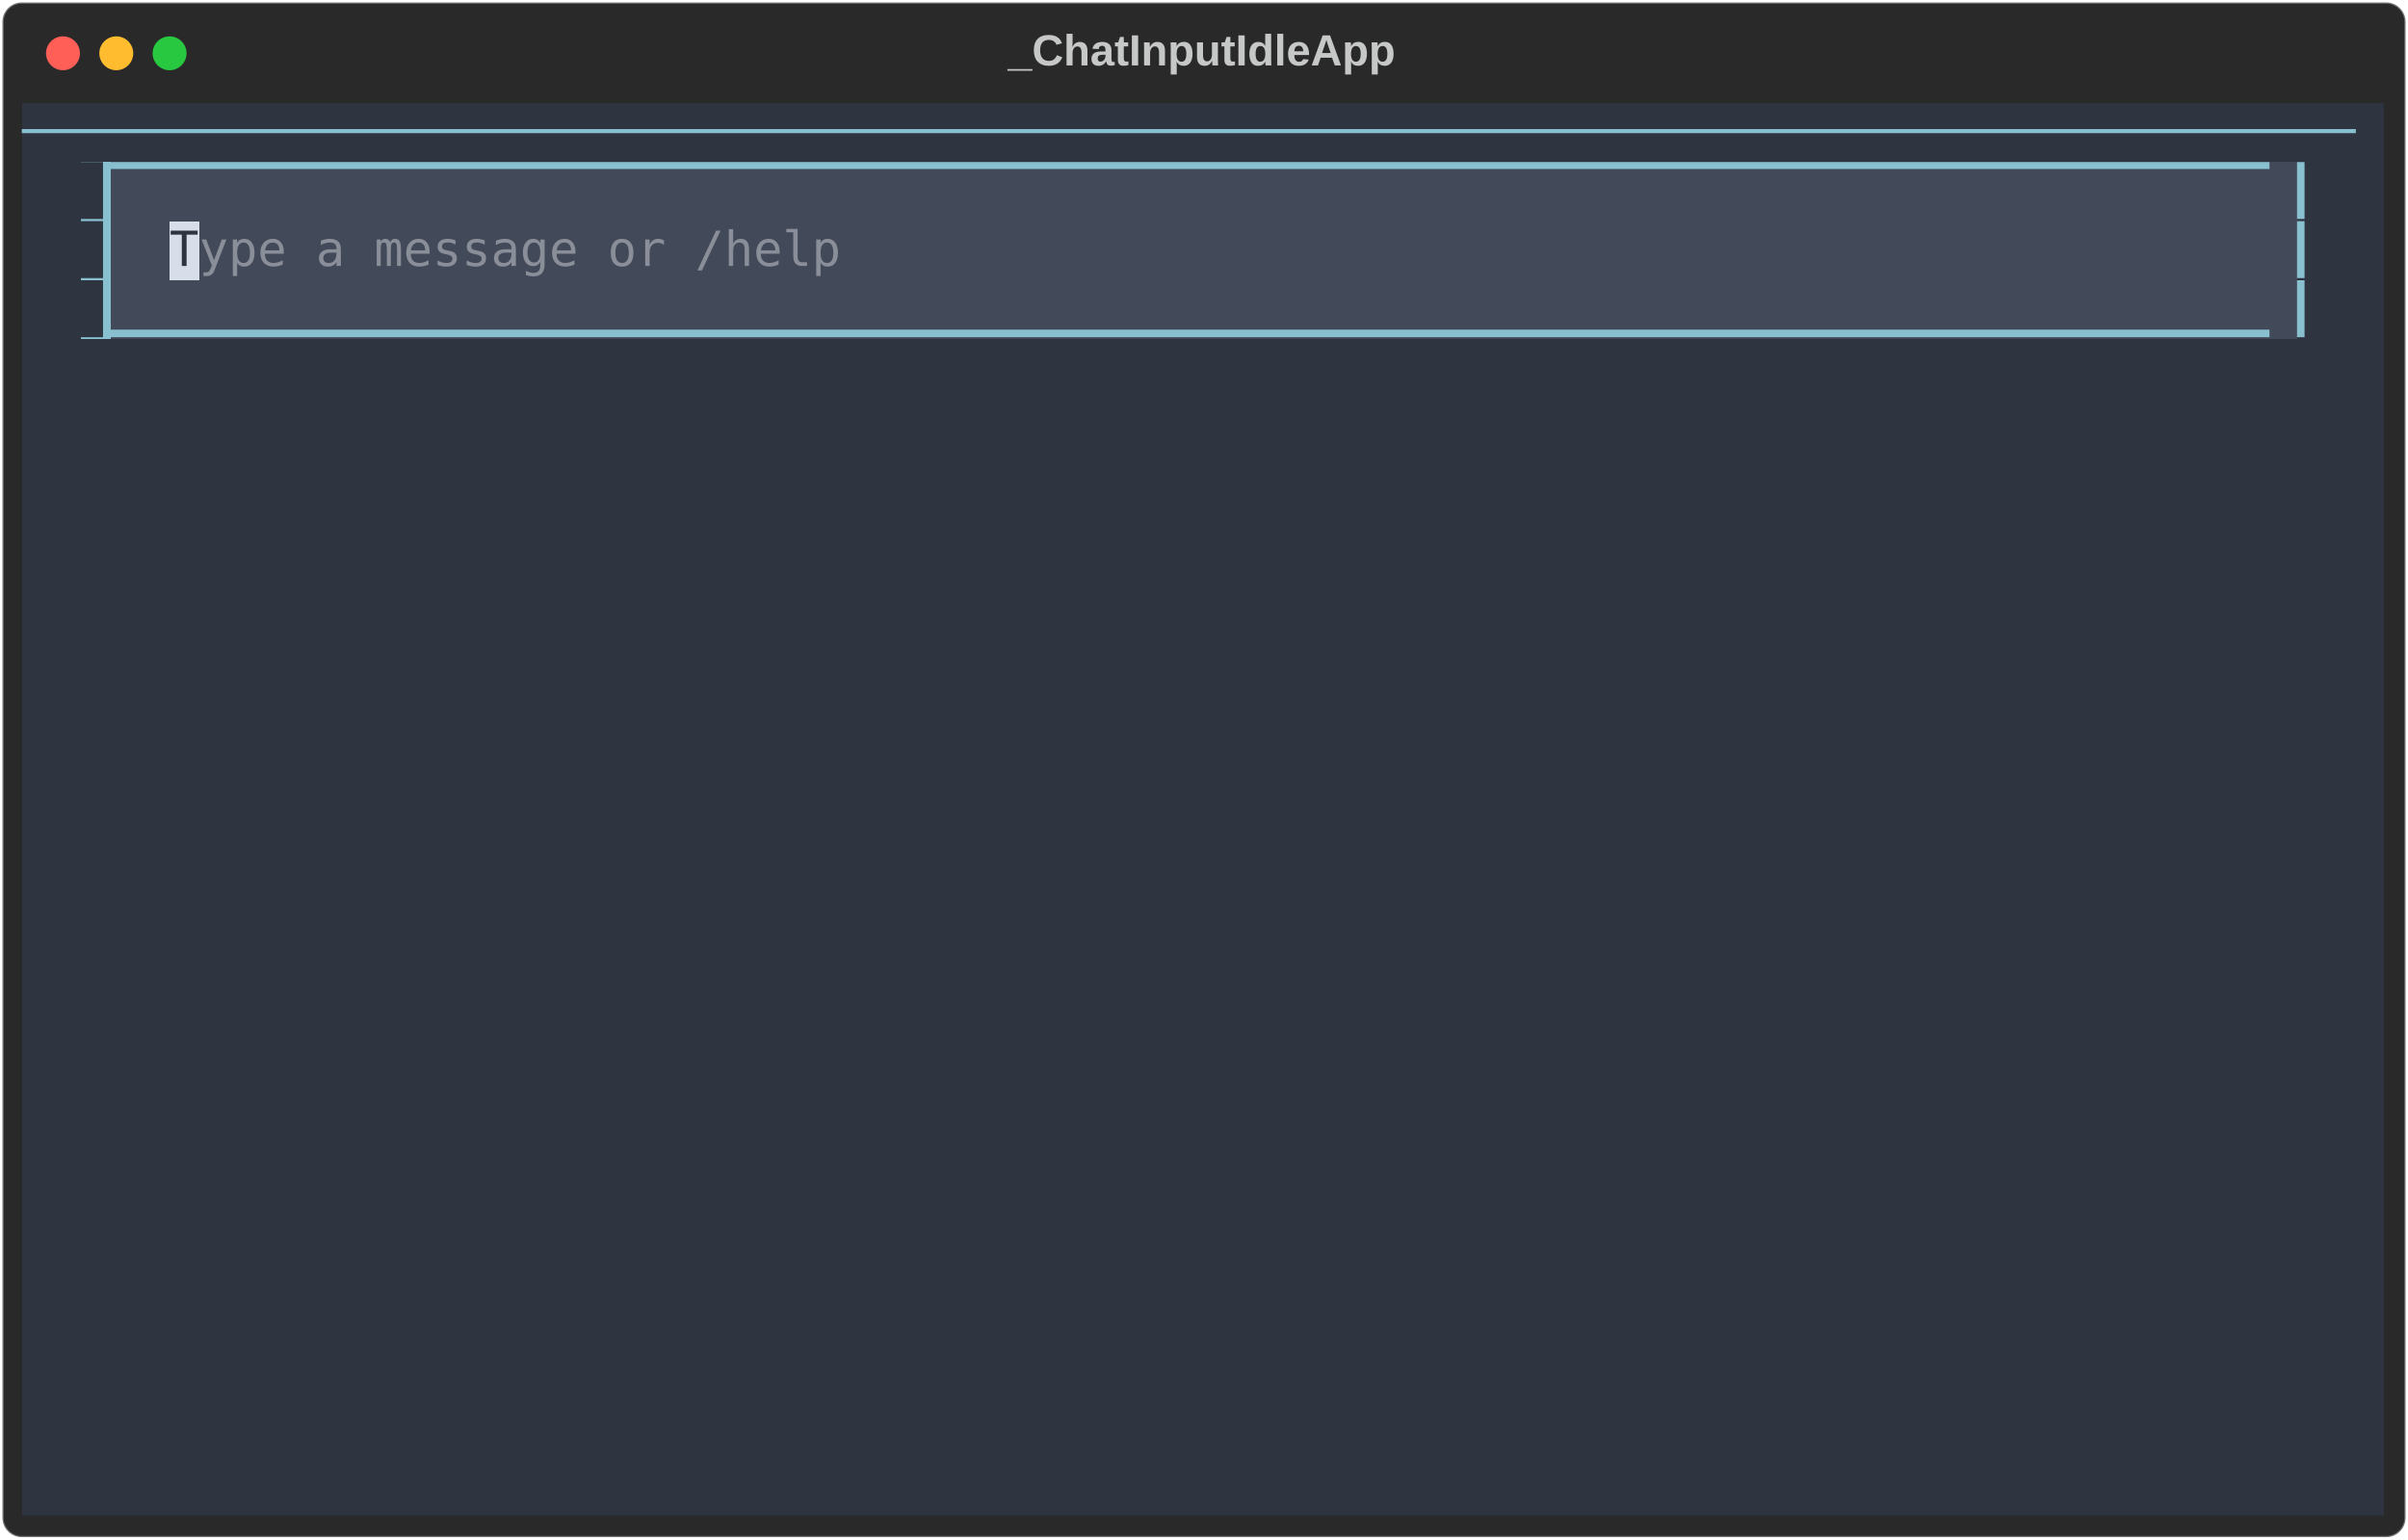
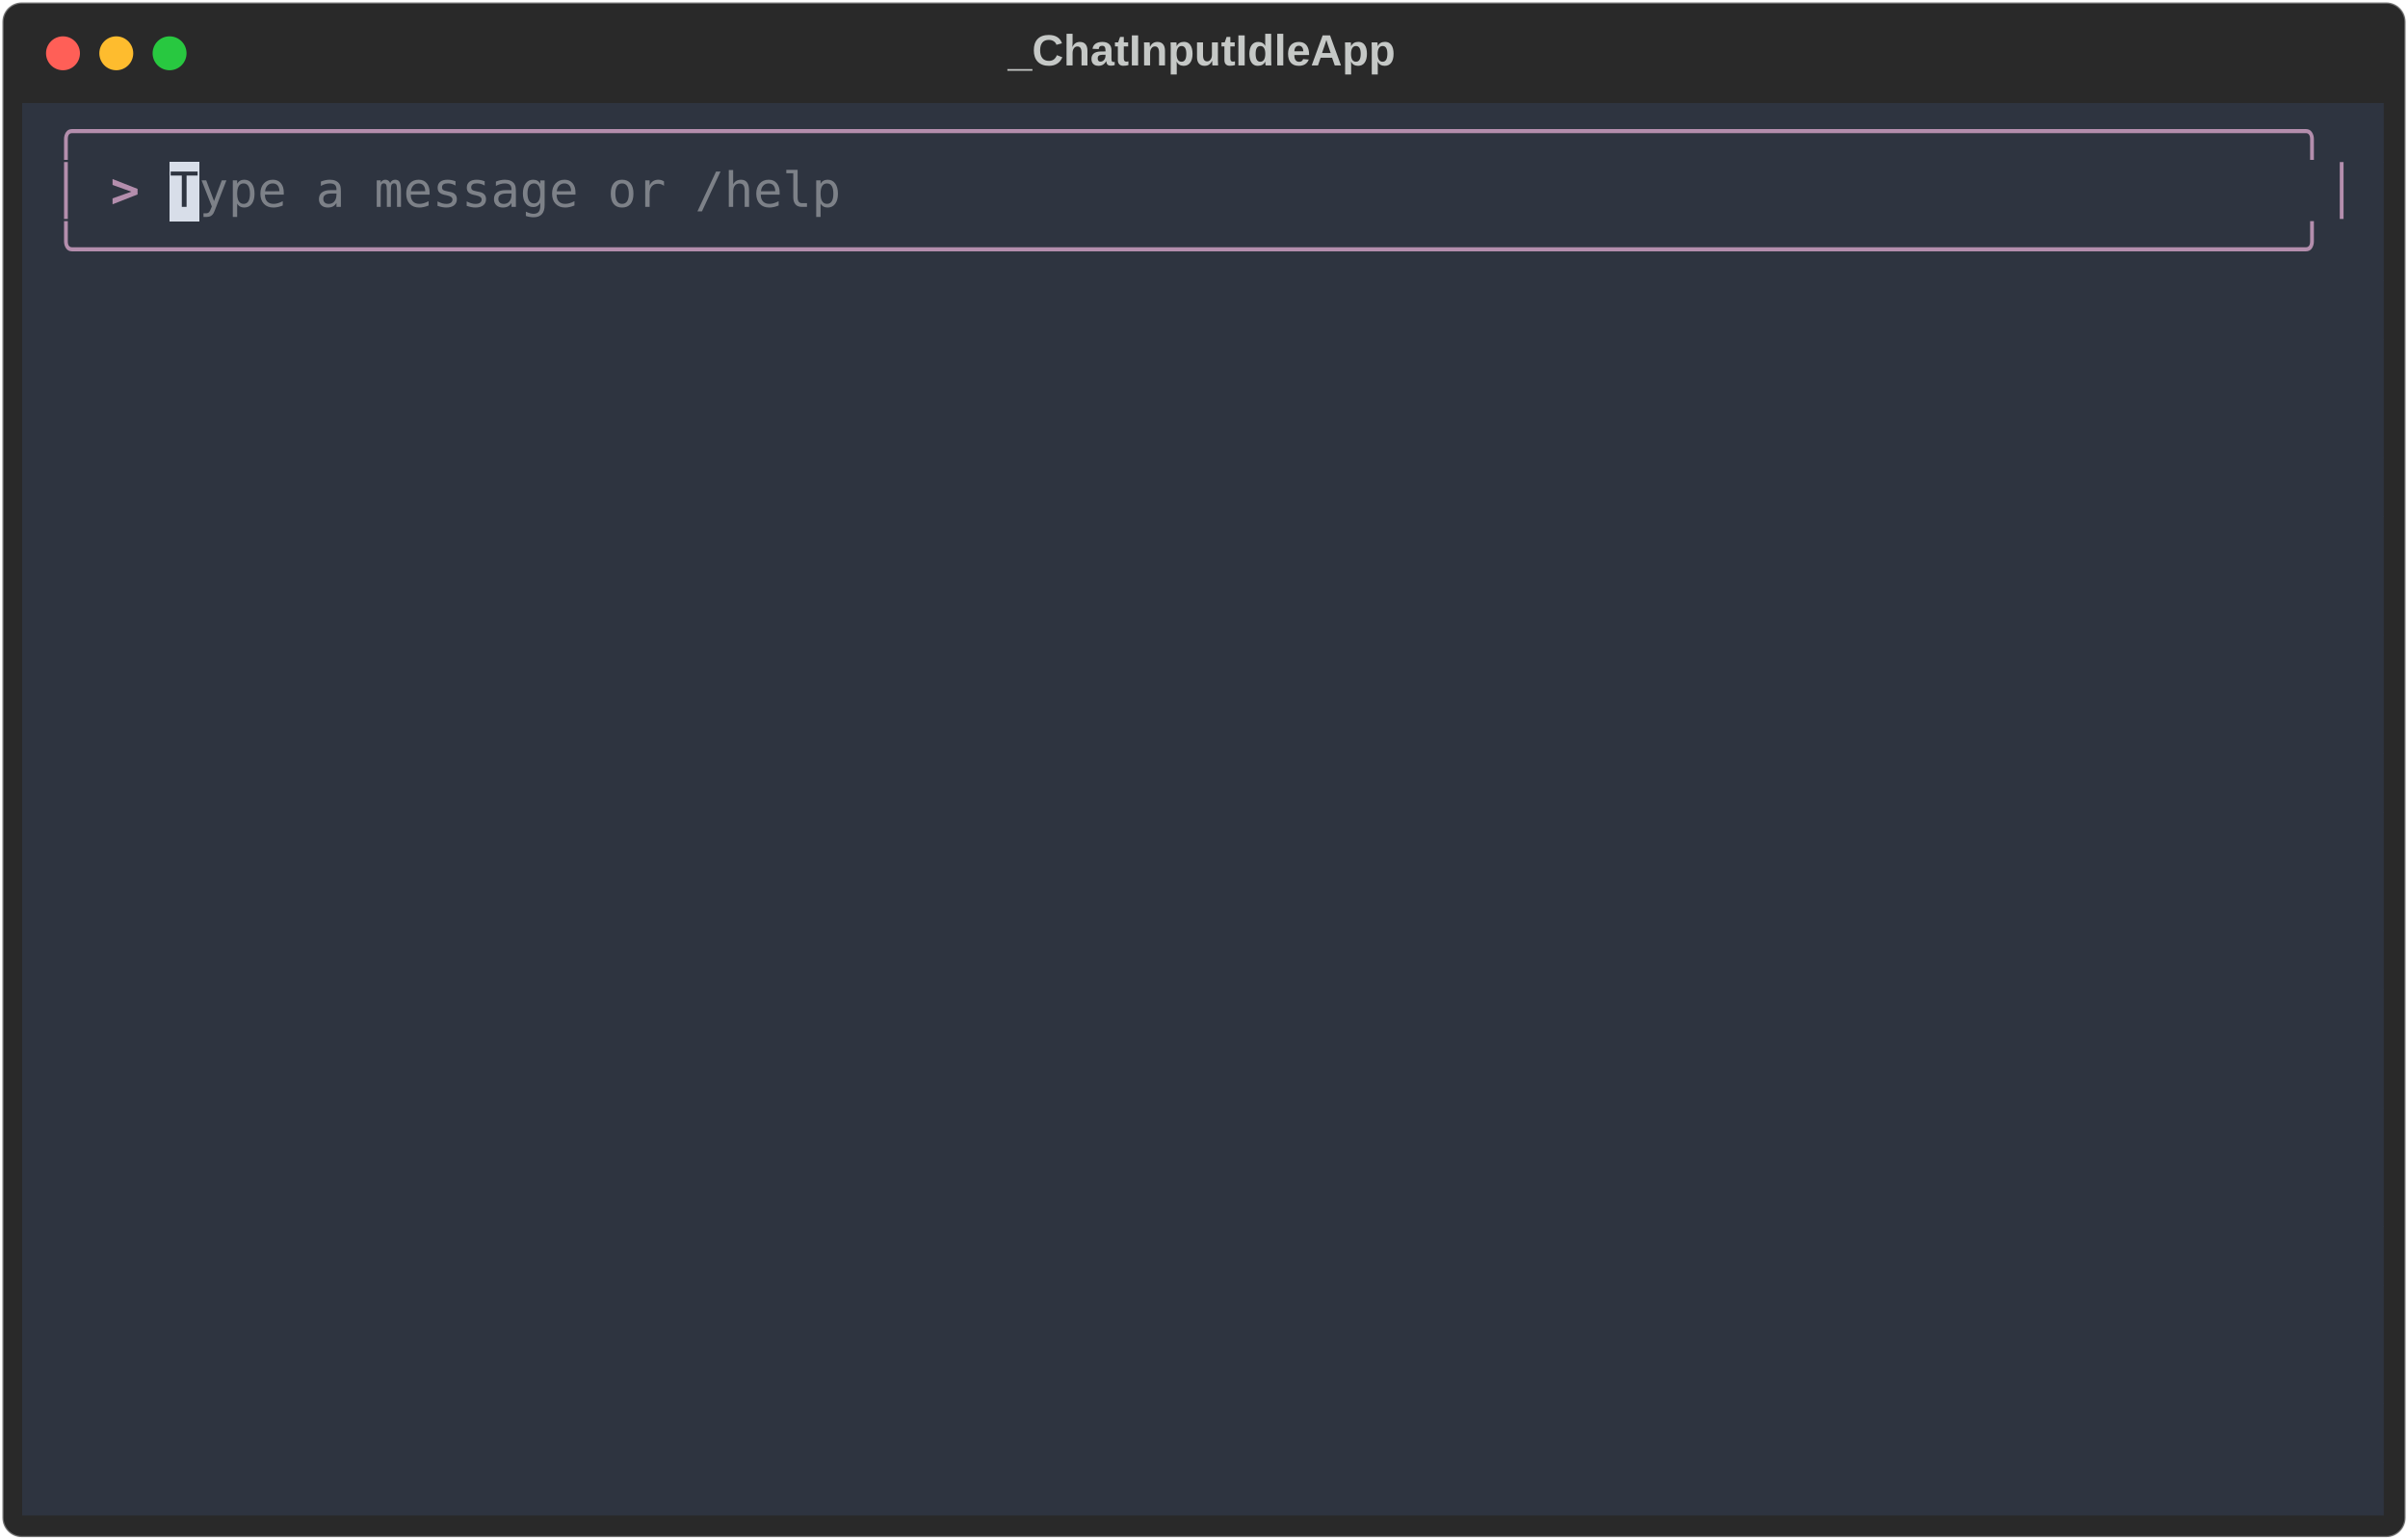
<svg xmlns="http://www.w3.org/2000/svg" class="rich-terminal" viewBox="0 0 994 635.6">
  <style>

    @font-face {
        font-family: "Fira Code";
        src: local("FiraCode-Regular"),
                url("https://cdnjs.cloudflare.com/ajax/libs/firacode/6.2.0/woff2/FiraCode-Regular.woff2") format("woff2"),
                url("https://cdnjs.cloudflare.com/ajax/libs/firacode/6.2.0/woff/FiraCode-Regular.woff") format("woff");
        font-style: normal;
        font-weight: 400;
    }
    @font-face {
        font-family: "Fira Code";
        src: local("FiraCode-Bold"),
                url("https://cdnjs.cloudflare.com/ajax/libs/firacode/6.2.0/woff2/FiraCode-Bold.woff2") format("woff2"),
                url("https://cdnjs.cloudflare.com/ajax/libs/firacode/6.2.0/woff/FiraCode-Bold.woff") format("woff");
        font-style: bold;
        font-weight: 700;
    }

    .terminal-matrix {
        font-family: Fira Code, monospace;
        font-size: 20px;
        line-height: 24.4px;
        font-variant-east-asian: full-width;
    }

    .terminal-title {
        font-size: 18px;
        font-weight: bold;
        font-family: arial;
    }

-     .terminal-r1 { fill: #88c0d0 }
- .terminal-r2 { fill: #c5c8c6 }
- .terminal-r3 { fill: #2e3440 }
- .terminal-r4 { fill: #898e98 }
- .terminal-r5 { fill: #d8dee9 }
+     .terminal-r1 { fill: #c5c8c6 }
+ .terminal-r2 { fill: #b48ead }
+ .terminal-r3 { fill: #b48ead;font-weight: bold }
+ .terminal-r4 { fill: #2e3440 }
+ .terminal-r5 { fill: #7d8188 }
+ .terminal-r6 { fill: #d8dee9 }
    </style>
  <defs>
    <clipPath id="terminal-clip-terminal">
      <rect x="0" y="0" width="975.0" height="584.6" />
    </clipPath>
    <clipPath id="terminal-line-0">
      <rect x="0" y="1.5" width="976" height="24.65" />
    </clipPath>
    <clipPath id="terminal-line-1">
      <rect x="0" y="25.9" width="976" height="24.65" />
    </clipPath>
    <clipPath id="terminal-line-2">
      <rect x="0" y="50.3" width="976" height="24.65" />
    </clipPath>
    <clipPath id="terminal-line-3">
      <rect x="0" y="74.7" width="976" height="24.65" />
    </clipPath>
    <clipPath id="terminal-line-4">
      <rect x="0" y="99.1" width="976" height="24.65" />
    </clipPath>
    <clipPath id="terminal-line-5">
      <rect x="0" y="123.5" width="976" height="24.65" />
    </clipPath>
    <clipPath id="terminal-line-6">
      <rect x="0" y="147.9" width="976" height="24.65" />
    </clipPath>
    <clipPath id="terminal-line-7">
      <rect x="0" y="172.3" width="976" height="24.65" />
    </clipPath>
    <clipPath id="terminal-line-8">
      <rect x="0" y="196.7" width="976" height="24.65" />
    </clipPath>
    <clipPath id="terminal-line-9">
      <rect x="0" y="221.1" width="976" height="24.65" />
    </clipPath>
    <clipPath id="terminal-line-10">
      <rect x="0" y="245.5" width="976" height="24.65" />
    </clipPath>
    <clipPath id="terminal-line-11">
      <rect x="0" y="269.9" width="976" height="24.65" />
    </clipPath>
    <clipPath id="terminal-line-12">
      <rect x="0" y="294.3" width="976" height="24.65" />
    </clipPath>
    <clipPath id="terminal-line-13">
      <rect x="0" y="318.7" width="976" height="24.65" />
    </clipPath>
    <clipPath id="terminal-line-14">
      <rect x="0" y="343.1" width="976" height="24.65" />
    </clipPath>
    <clipPath id="terminal-line-15">
      <rect x="0" y="367.5" width="976" height="24.65" />
    </clipPath>
    <clipPath id="terminal-line-16">
      <rect x="0" y="391.9" width="976" height="24.65" />
    </clipPath>
    <clipPath id="terminal-line-17">
      <rect x="0" y="416.3" width="976" height="24.65" />
    </clipPath>
    <clipPath id="terminal-line-18">
      <rect x="0" y="440.7" width="976" height="24.65" />
    </clipPath>
    <clipPath id="terminal-line-19">
      <rect x="0" y="465.1" width="976" height="24.65" />
    </clipPath>
    <clipPath id="terminal-line-20">
      <rect x="0" y="489.5" width="976" height="24.65" />
    </clipPath>
    <clipPath id="terminal-line-21">
      <rect x="0" y="513.9" width="976" height="24.65" />
    </clipPath>
    <clipPath id="terminal-line-22">
      <rect x="0" y="538.3" width="976" height="24.65" />
    </clipPath>
  </defs>
  <rect fill="#292929" stroke="rgba(255,255,255,0.35)" stroke-width="1" x="1" y="1" width="992" height="633.6" rx="8" />
  <text class="terminal-title" fill="#c5c8c6" text-anchor="middle" x="496" y="27">_ChatInputIdleApp</text>
  <g transform="translate(26,22)">
    <circle cx="0" cy="0" r="7" fill="#ff5f57" />
    <circle cx="22" cy="0" r="7" fill="#febc2e" />
    <circle cx="44" cy="0" r="7" fill="#28c840" />
  </g>
  <g transform="translate(9, 41)" clip-path="url(#terminal-clip-terminal)">
-     <rect fill="#2e3440" x="0" y="1.5" width="976" height="24.65" shape-rendering="crispEdges" />
-     <rect fill="#2e3440" x="0" y="25.9" width="24.4" height="24.65" shape-rendering="crispEdges" />
-     <rect fill="#88c0d0" x="24.4" y="25.9" width="12.2" height="24.65" shape-rendering="crispEdges" />
-     <rect fill="#424959" x="36.6" y="25.9" width="902.8" height="24.65" shape-rendering="crispEdges" />
+     <rect fill="#2e3440" x="0" y="1.5" width="12.2" height="24.65" shape-rendering="crispEdges" />
+     <rect fill="#2e3440" x="12.2" y="1.5" width="951.6" height="24.65" shape-rendering="crispEdges" />
+     <rect fill="#2e3440" x="963.8" y="1.5" width="12.2" height="24.65" shape-rendering="crispEdges" />
+     <rect fill="#2e3440" x="0" y="25.9" width="12.2" height="24.65" shape-rendering="crispEdges" />
+     <rect fill="#2e3440" x="12.2" y="25.9" width="12.2" height="24.65" shape-rendering="crispEdges" />
+     <rect fill="#2e3440" x="24.4" y="25.9" width="12.2" height="24.65" shape-rendering="crispEdges" />
+     <rect fill="#2e3440" x="36.6" y="25.9" width="12.2" height="24.65" shape-rendering="crispEdges" />
+     <rect fill="#2e3440" x="48.8" y="25.9" width="12.2" height="24.65" shape-rendering="crispEdges" />
+     <rect fill="#d8dee9" x="61" y="25.9" width="12.2" height="24.65" shape-rendering="crispEdges" />
+     <rect fill="#2e3440" x="73.2" y="25.9" width="268.4" height="24.65" shape-rendering="crispEdges" />
+     <rect fill="#2e3440" x="341.6" y="25.9" width="597.8" height="24.65" shape-rendering="crispEdges" />
    <rect fill="#2e3440" x="939.4" y="25.9" width="12.2" height="24.65" shape-rendering="crispEdges" />
-     <rect fill="#2e3440" x="951.6" y="25.9" width="24.4" height="24.65" shape-rendering="crispEdges" />
-     <rect fill="#2e3440" x="0" y="50.3" width="24.4" height="24.65" shape-rendering="crispEdges" />
-     <rect fill="#88c0d0" x="24.4" y="50.3" width="12.2" height="24.65" shape-rendering="crispEdges" />
-     <rect fill="#424959" x="36.6" y="50.3" width="24.4" height="24.65" shape-rendering="crispEdges" />
-     <rect fill="#d8dee9" x="61" y="50.3" width="12.2" height="24.65" shape-rendering="crispEdges" />
-     <rect fill="#424959" x="73.2" y="50.3" width="268.4" height="24.65" shape-rendering="crispEdges" />
-     <rect fill="#424959" x="341.6" y="50.3" width="573.4" height="24.65" shape-rendering="crispEdges" />
-     <rect fill="#424959" x="915" y="50.3" width="24.4" height="24.65" shape-rendering="crispEdges" />
-     <rect fill="#2e3440" x="939.4" y="50.3" width="12.2" height="24.65" shape-rendering="crispEdges" />
-     <rect fill="#2e3440" x="951.6" y="50.3" width="24.4" height="24.65" shape-rendering="crispEdges" />
-     <rect fill="#2e3440" x="0" y="74.7" width="24.4" height="24.65" shape-rendering="crispEdges" />
-     <rect fill="#88c0d0" x="24.4" y="74.7" width="12.2" height="24.65" shape-rendering="crispEdges" />
-     <rect fill="#424959" x="36.6" y="74.7" width="902.8" height="24.65" shape-rendering="crispEdges" />
-     <rect fill="#2e3440" x="939.4" y="74.7" width="12.2" height="24.65" shape-rendering="crispEdges" />
-     <rect fill="#2e3440" x="951.6" y="74.7" width="24.4" height="24.65" shape-rendering="crispEdges" />
+     <rect fill="#2e3440" x="951.6" y="25.9" width="12.2" height="24.65" shape-rendering="crispEdges" />
+     <rect fill="#2e3440" x="963.8" y="25.9" width="12.2" height="24.65" shape-rendering="crispEdges" />
+     <rect fill="#2e3440" x="0" y="50.3" width="12.2" height="24.65" shape-rendering="crispEdges" />
+     <rect fill="#2e3440" x="12.2" y="50.3" width="951.6" height="24.65" shape-rendering="crispEdges" />
+     <rect fill="#2e3440" x="963.8" y="50.3" width="12.2" height="24.65" shape-rendering="crispEdges" />
+     <rect fill="#2e3440" x="0" y="74.7" width="976" height="24.65" shape-rendering="crispEdges" />
    <rect fill="#2e3440" x="0" y="99.1" width="976" height="24.65" shape-rendering="crispEdges" />
    <rect fill="#2e3440" x="0" y="123.5" width="976" height="24.65" shape-rendering="crispEdges" />
    <rect fill="#2e3440" x="0" y="147.9" width="976" height="24.65" shape-rendering="crispEdges" />
    <rect fill="#2e3440" x="0" y="172.3" width="976" height="24.65" shape-rendering="crispEdges" />
    <rect fill="#2e3440" x="0" y="196.7" width="976" height="24.65" shape-rendering="crispEdges" />
    <rect fill="#2e3440" x="0" y="221.1" width="976" height="24.65" shape-rendering="crispEdges" />
    <rect fill="#2e3440" x="0" y="245.5" width="976" height="24.65" shape-rendering="crispEdges" />
    <rect fill="#2e3440" x="0" y="269.9" width="976" height="24.65" shape-rendering="crispEdges" />
    <rect fill="#2e3440" x="0" y="294.3" width="976" height="24.65" shape-rendering="crispEdges" />
    <rect fill="#2e3440" x="0" y="318.7" width="976" height="24.65" shape-rendering="crispEdges" />
    <rect fill="#2e3440" x="0" y="343.1" width="976" height="24.65" shape-rendering="crispEdges" />
    <rect fill="#2e3440" x="0" y="367.5" width="976" height="24.65" shape-rendering="crispEdges" />
    <rect fill="#2e3440" x="0" y="391.9" width="976" height="24.65" shape-rendering="crispEdges" />
    <rect fill="#2e3440" x="0" y="416.3" width="976" height="24.65" shape-rendering="crispEdges" />
    <rect fill="#2e3440" x="0" y="440.7" width="976" height="24.65" shape-rendering="crispEdges" />
    <rect fill="#2e3440" x="0" y="465.1" width="976" height="24.65" shape-rendering="crispEdges" />
    <rect fill="#2e3440" x="0" y="489.5" width="976" height="24.65" shape-rendering="crispEdges" />
    <rect fill="#2e3440" x="0" y="513.9" width="976" height="24.65" shape-rendering="crispEdges" />
    <rect fill="#2e3440" x="0" y="538.3" width="976" height="24.65" shape-rendering="crispEdges" />
    <rect fill="#2e3440" x="0" y="562.7" width="976" height="24.65" shape-rendering="crispEdges" />
    <g class="terminal-matrix">
-       <text class="terminal-r1" x="0" y="20" textLength="976" clip-path="url(#terminal-line-0)">────────────────────────────────────────────────────────────────────────────────</text>
-       <text class="terminal-r2" x="976" y="20" textLength="12.2" clip-path="url(#terminal-line-0)">
- </text>
-       <text class="terminal-r3" x="24.4" y="44.4" textLength="12.2" clip-path="url(#terminal-line-1)">▊</text>
-       <text class="terminal-r1" x="36.6" y="44.4" textLength="902.8" clip-path="url(#terminal-line-1)">▔▔▔▔▔▔▔▔▔▔▔▔▔▔▔▔▔▔▔▔▔▔▔▔▔▔▔▔▔▔▔▔▔▔▔▔▔▔▔▔▔▔▔▔▔▔▔▔▔▔▔▔▔▔▔▔▔▔▔▔▔▔▔▔▔▔▔▔▔▔▔▔▔▔</text>
-       <text class="terminal-r1" x="939.4" y="44.4" textLength="12.2" clip-path="url(#terminal-line-1)">▎</text>
-       <text class="terminal-r2" x="976" y="44.4" textLength="12.2" clip-path="url(#terminal-line-1)">
- </text>
-       <text class="terminal-r3" x="24.4" y="68.8" textLength="12.2" clip-path="url(#terminal-line-2)">▊</text>
-       <text class="terminal-r3" x="61" y="68.8" textLength="12.2" clip-path="url(#terminal-line-2)">T</text>
-       <text class="terminal-r4" x="73.2" y="68.8" textLength="268.4" clip-path="url(#terminal-line-2)">ype a message or /help</text>
-       <text class="terminal-r1" x="939.4" y="68.8" textLength="12.2" clip-path="url(#terminal-line-2)">▎</text>
-       <text class="terminal-r2" x="976" y="68.8" textLength="12.2" clip-path="url(#terminal-line-2)">
- </text>
-       <text class="terminal-r3" x="24.4" y="93.2" textLength="12.2" clip-path="url(#terminal-line-3)">▊</text>
-       <text class="terminal-r1" x="36.6" y="93.2" textLength="902.8" clip-path="url(#terminal-line-3)">▁▁▁▁▁▁▁▁▁▁▁▁▁▁▁▁▁▁▁▁▁▁▁▁▁▁▁▁▁▁▁▁▁▁▁▁▁▁▁▁▁▁▁▁▁▁▁▁▁▁▁▁▁▁▁▁▁▁▁▁▁▁▁▁▁▁▁▁▁▁▁▁▁▁</text>
-       <text class="terminal-r1" x="939.4" y="93.2" textLength="12.2" clip-path="url(#terminal-line-3)">▎</text>
-       <text class="terminal-r2" x="976" y="93.2" textLength="12.2" clip-path="url(#terminal-line-3)">
- </text>
-       <text class="terminal-r2" x="976" y="117.6" textLength="12.2" clip-path="url(#terminal-line-4)">
- </text>
-       <text class="terminal-r2" x="976" y="142" textLength="12.2" clip-path="url(#terminal-line-5)">
- </text>
-       <text class="terminal-r2" x="976" y="166.4" textLength="12.2" clip-path="url(#terminal-line-6)">
- </text>
-       <text class="terminal-r2" x="976" y="190.8" textLength="12.2" clip-path="url(#terminal-line-7)">
- </text>
-       <text class="terminal-r2" x="976" y="215.2" textLength="12.2" clip-path="url(#terminal-line-8)">
- </text>
-       <text class="terminal-r2" x="976" y="239.6" textLength="12.2" clip-path="url(#terminal-line-9)">
- </text>
-       <text class="terminal-r2" x="976" y="264" textLength="12.2" clip-path="url(#terminal-line-10)">
- </text>
-       <text class="terminal-r2" x="976" y="288.4" textLength="12.2" clip-path="url(#terminal-line-11)">
- </text>
-       <text class="terminal-r2" x="976" y="312.8" textLength="12.2" clip-path="url(#terminal-line-12)">
- </text>
-       <text class="terminal-r2" x="976" y="337.2" textLength="12.2" clip-path="url(#terminal-line-13)">
- </text>
-       <text class="terminal-r2" x="976" y="361.6" textLength="12.2" clip-path="url(#terminal-line-14)">
- </text>
-       <text class="terminal-r2" x="976" y="386" textLength="12.2" clip-path="url(#terminal-line-15)">
- </text>
-       <text class="terminal-r2" x="976" y="410.4" textLength="12.2" clip-path="url(#terminal-line-16)">
- </text>
-       <text class="terminal-r2" x="976" y="434.8" textLength="12.2" clip-path="url(#terminal-line-17)">
- </text>
-       <text class="terminal-r2" x="976" y="459.2" textLength="12.2" clip-path="url(#terminal-line-18)">
- </text>
-       <text class="terminal-r2" x="976" y="483.6" textLength="12.2" clip-path="url(#terminal-line-19)">
- </text>
-       <text class="terminal-r2" x="976" y="508" textLength="12.2" clip-path="url(#terminal-line-20)">
- </text>
-       <text class="terminal-r2" x="976" y="532.4" textLength="12.2" clip-path="url(#terminal-line-21)">
- </text>
-       <text class="terminal-r2" x="976" y="556.8" textLength="12.2" clip-path="url(#terminal-line-22)">
+       <text class="terminal-r2" x="12.2" y="20" textLength="951.6" clip-path="url(#terminal-line-0)">╭────────────────────────────────────────────────────────────────────────────╮</text>
+       <text class="terminal-r1" x="976" y="20" textLength="12.2" clip-path="url(#terminal-line-0)">
+ </text>
+       <text class="terminal-r2" x="12.2" y="44.4" textLength="12.2" clip-path="url(#terminal-line-1)">│</text>
+       <text class="terminal-r3" x="36.6" y="44.4" textLength="12.2" clip-path="url(#terminal-line-1)">&gt;</text>
+       <text class="terminal-r4" x="61" y="44.4" textLength="12.2" clip-path="url(#terminal-line-1)">T</text>
+       <text class="terminal-r5" x="73.2" y="44.4" textLength="268.4" clip-path="url(#terminal-line-1)">ype a message or /help</text>
+       <text class="terminal-r2" x="951.6" y="44.4" textLength="12.2" clip-path="url(#terminal-line-1)">│</text>
+       <text class="terminal-r1" x="976" y="44.4" textLength="12.2" clip-path="url(#terminal-line-1)">
+ </text>
+       <text class="terminal-r2" x="12.2" y="68.8" textLength="951.6" clip-path="url(#terminal-line-2)">╰────────────────────────────────────────────────────────────────────────────╯</text>
+       <text class="terminal-r1" x="976" y="68.8" textLength="12.2" clip-path="url(#terminal-line-2)">
+ </text>
+       <text class="terminal-r1" x="976" y="93.2" textLength="12.2" clip-path="url(#terminal-line-3)">
+ </text>
+       <text class="terminal-r1" x="976" y="117.6" textLength="12.2" clip-path="url(#terminal-line-4)">
+ </text>
+       <text class="terminal-r1" x="976" y="142" textLength="12.2" clip-path="url(#terminal-line-5)">
+ </text>
+       <text class="terminal-r1" x="976" y="166.4" textLength="12.2" clip-path="url(#terminal-line-6)">
+ </text>
+       <text class="terminal-r1" x="976" y="190.8" textLength="12.2" clip-path="url(#terminal-line-7)">
+ </text>
+       <text class="terminal-r1" x="976" y="215.2" textLength="12.2" clip-path="url(#terminal-line-8)">
+ </text>
+       <text class="terminal-r1" x="976" y="239.6" textLength="12.2" clip-path="url(#terminal-line-9)">
+ </text>
+       <text class="terminal-r1" x="976" y="264" textLength="12.2" clip-path="url(#terminal-line-10)">
+ </text>
+       <text class="terminal-r1" x="976" y="288.4" textLength="12.2" clip-path="url(#terminal-line-11)">
+ </text>
+       <text class="terminal-r1" x="976" y="312.8" textLength="12.2" clip-path="url(#terminal-line-12)">
+ </text>
+       <text class="terminal-r1" x="976" y="337.2" textLength="12.2" clip-path="url(#terminal-line-13)">
+ </text>
+       <text class="terminal-r1" x="976" y="361.6" textLength="12.2" clip-path="url(#terminal-line-14)">
+ </text>
+       <text class="terminal-r1" x="976" y="386" textLength="12.2" clip-path="url(#terminal-line-15)">
+ </text>
+       <text class="terminal-r1" x="976" y="410.4" textLength="12.2" clip-path="url(#terminal-line-16)">
+ </text>
+       <text class="terminal-r1" x="976" y="434.8" textLength="12.2" clip-path="url(#terminal-line-17)">
+ </text>
+       <text class="terminal-r1" x="976" y="459.2" textLength="12.2" clip-path="url(#terminal-line-18)">
+ </text>
+       <text class="terminal-r1" x="976" y="483.6" textLength="12.2" clip-path="url(#terminal-line-19)">
+ </text>
+       <text class="terminal-r1" x="976" y="508" textLength="12.2" clip-path="url(#terminal-line-20)">
+ </text>
+       <text class="terminal-r1" x="976" y="532.4" textLength="12.2" clip-path="url(#terminal-line-21)">
+ </text>
+       <text class="terminal-r1" x="976" y="556.8" textLength="12.2" clip-path="url(#terminal-line-22)">
</text>
    </g>
  </g>
</svg>
